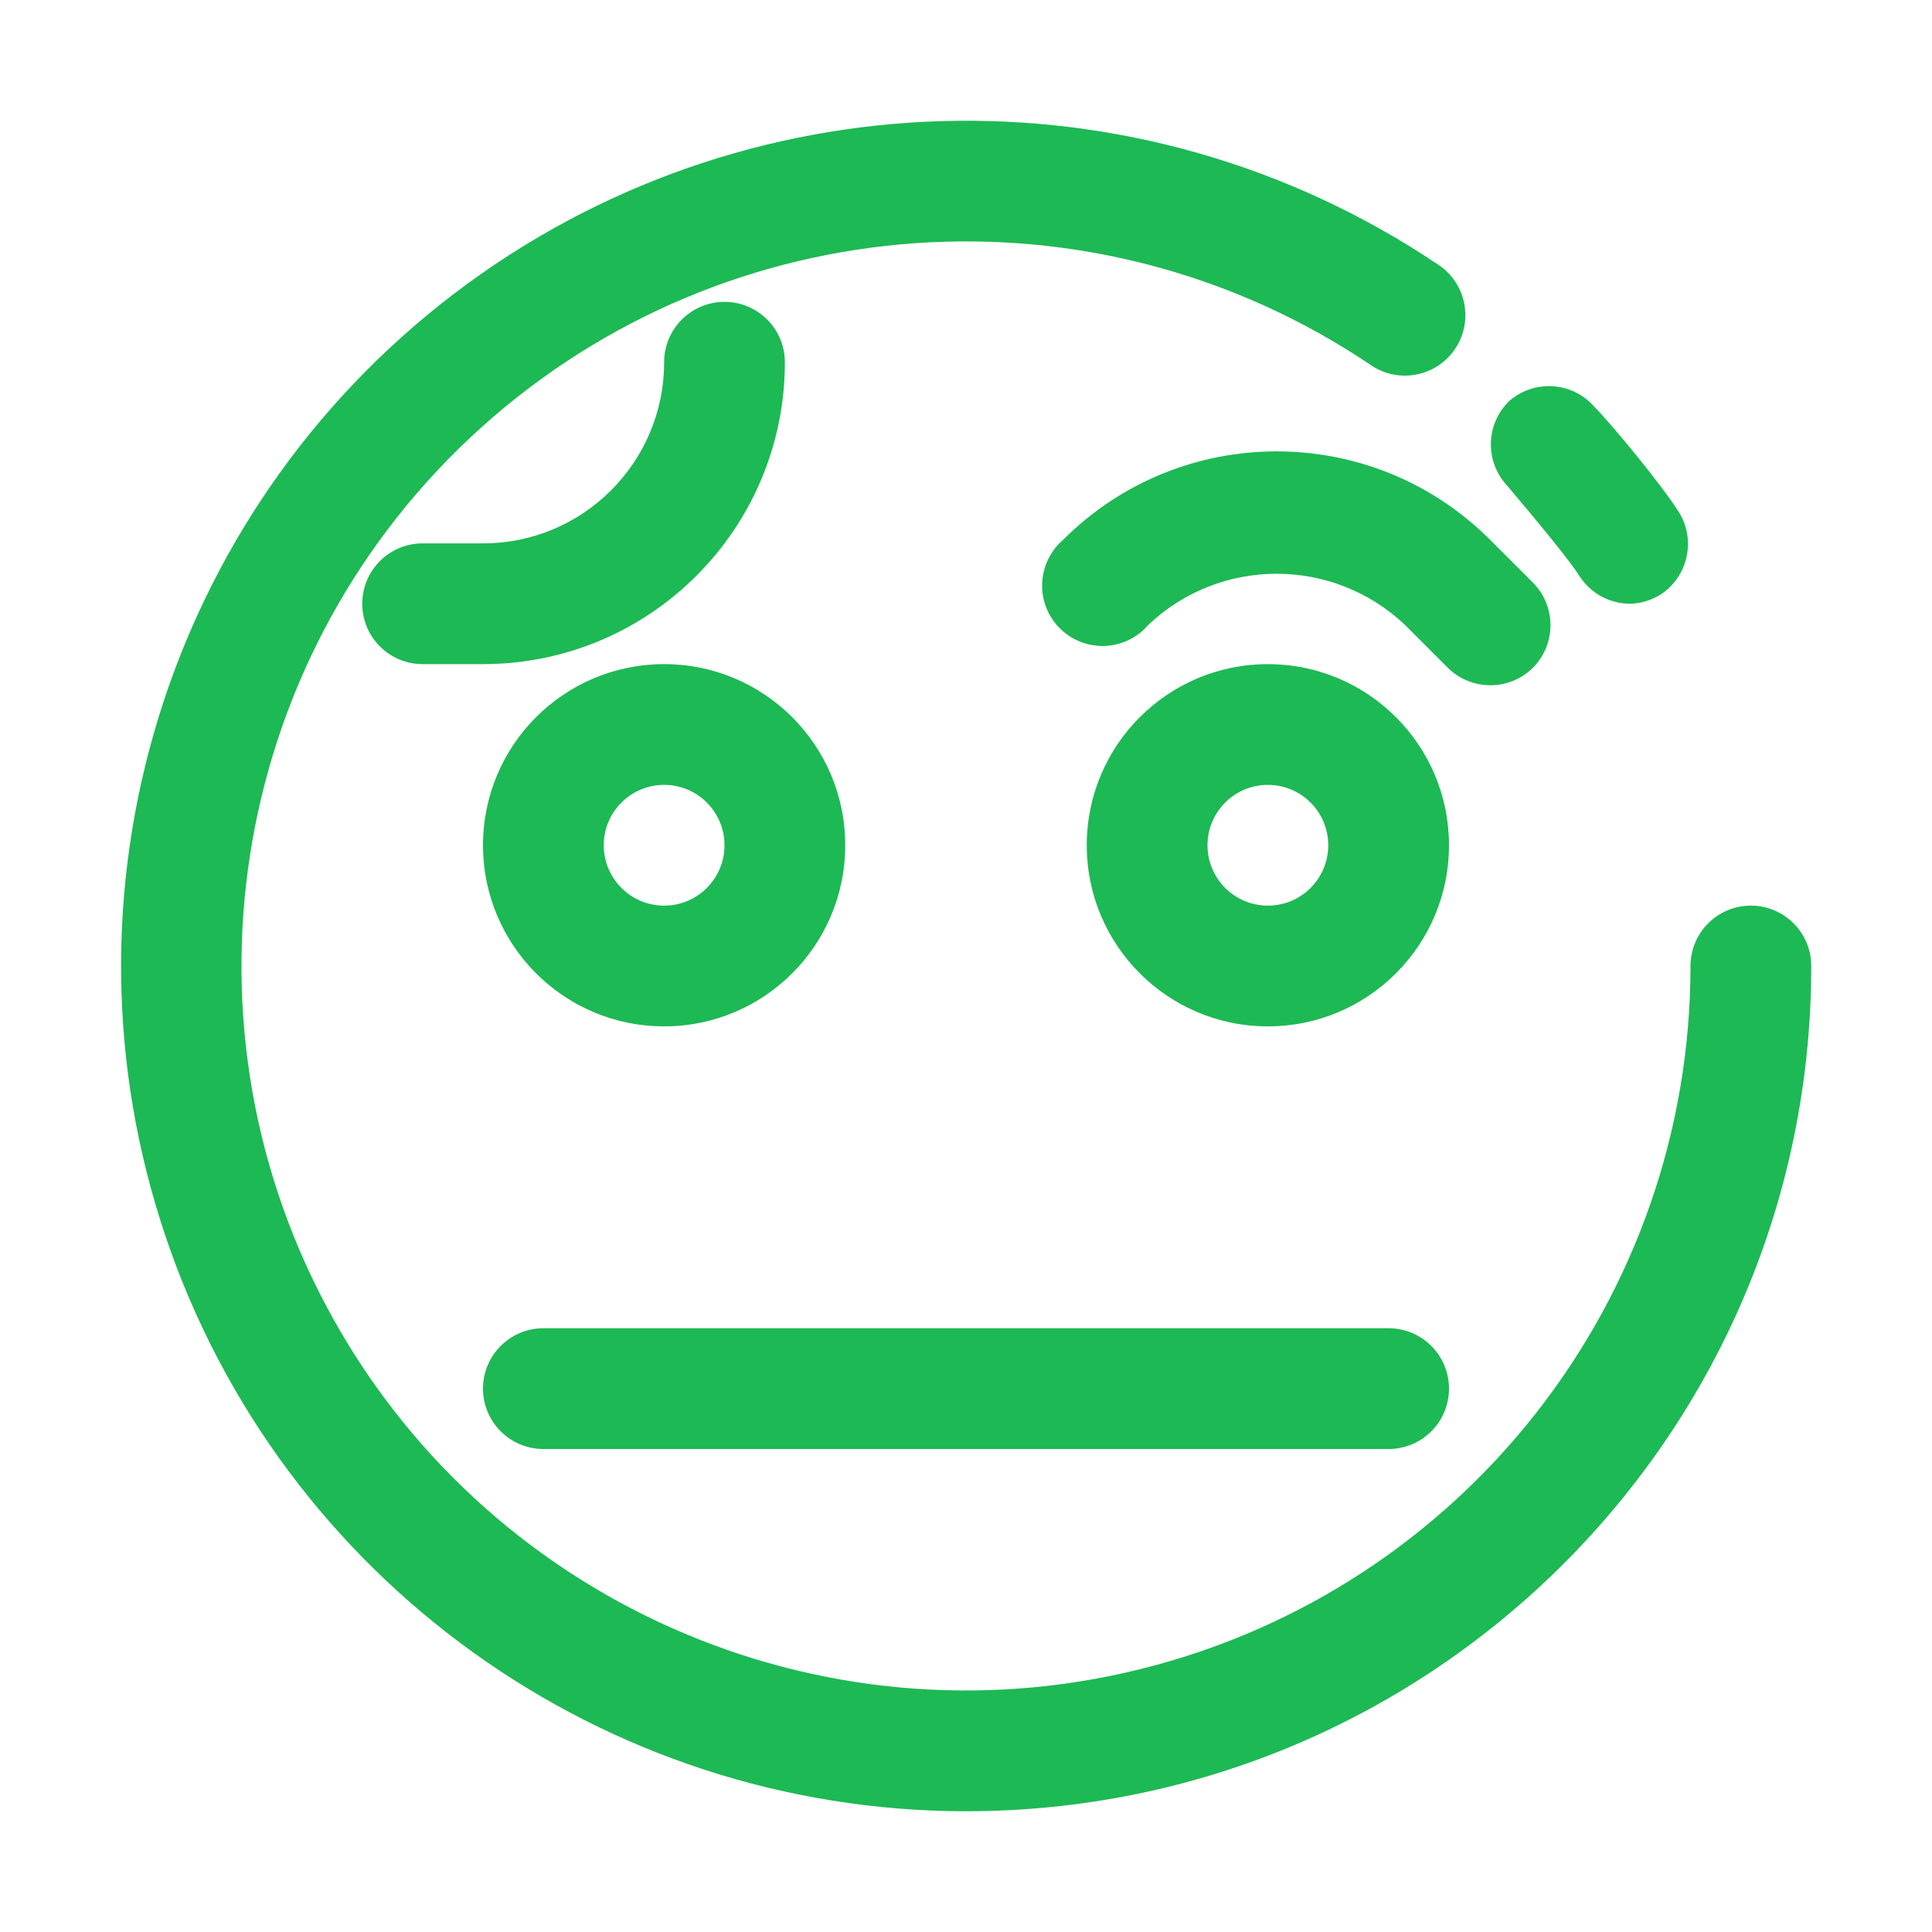
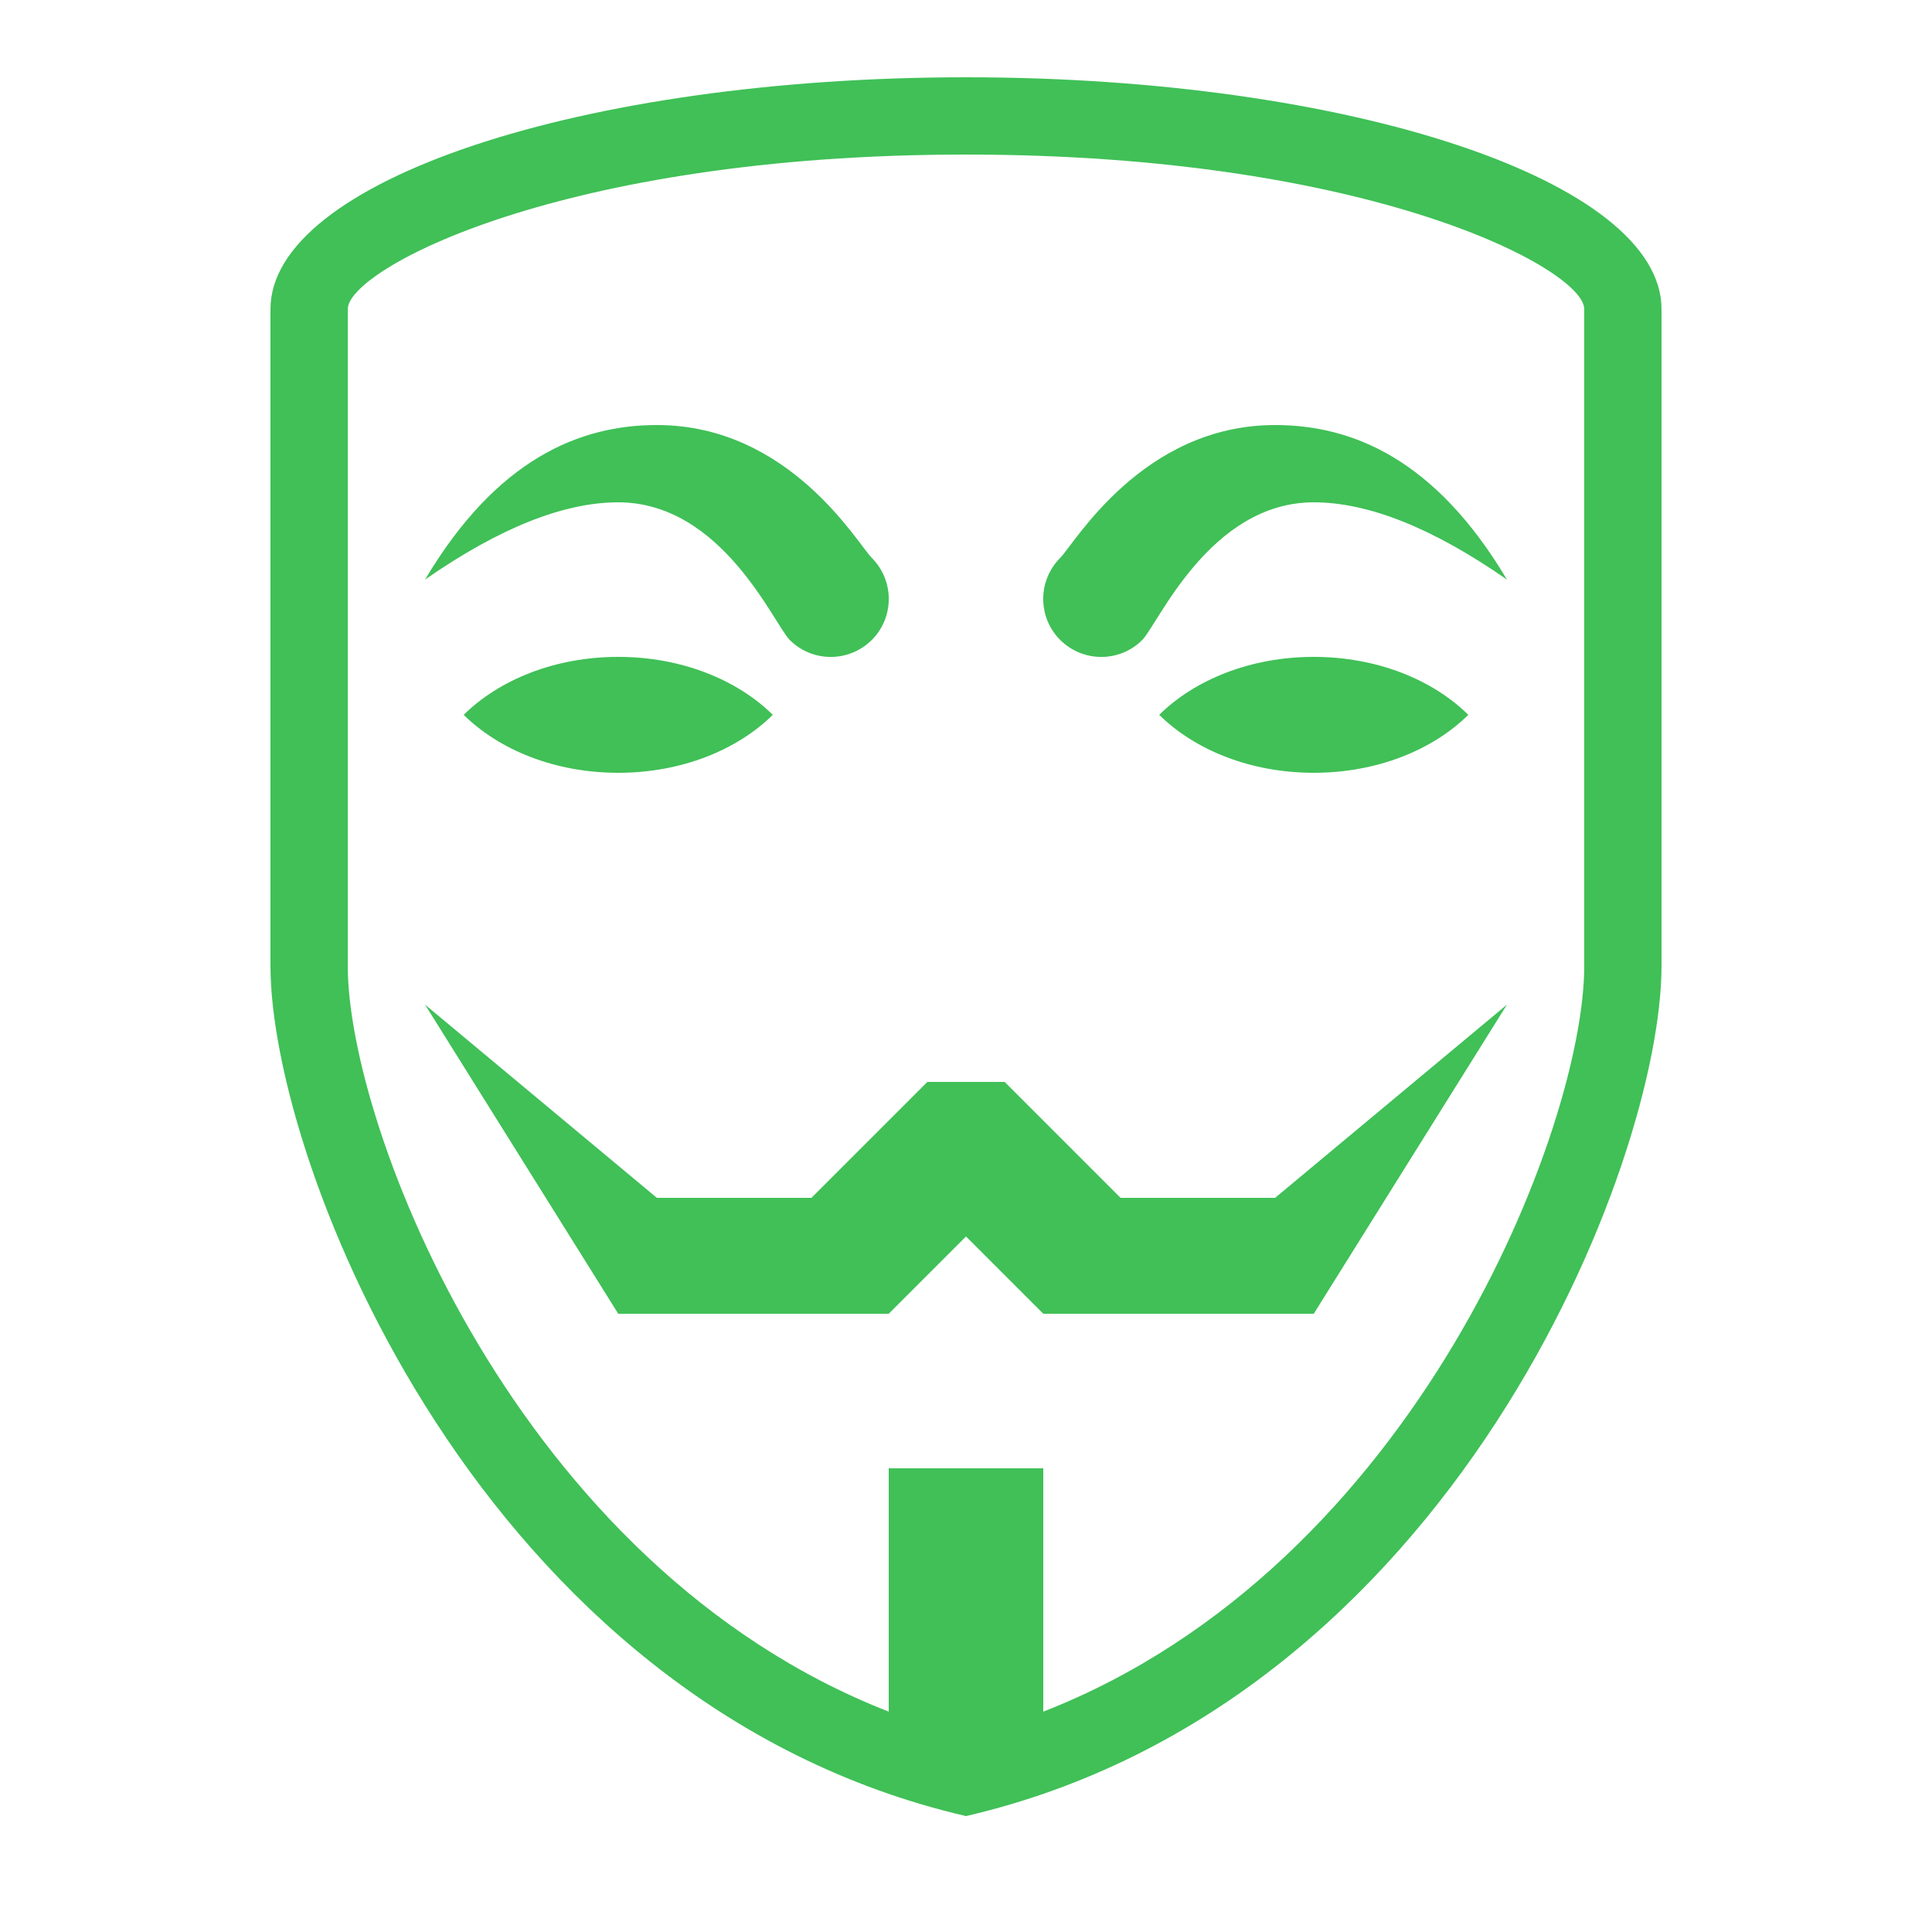
- <svg xmlns="http://www.w3.org/2000/svg" viewBox="0 0 32 32" fill="#1DB954">
-   <g data-name="emoji 22" id="emoji_22">
-     <path d="M27,10a1,1,0,0,1-.84-.46c-.15-.24-.65-.85-1.2-1.5A1,1,0,0,1,25,6.64a1,1,0,0,1,1.41.1C26.67,7,27.5,8,27.8,8.47a1,1,0,0,1-.3,1.38A1,1,0,0,1,27,10Z" />
-     <path d="M16,30A14,14,0,1,1,23.83,4.39a1,1,0,1,1-1.12,1.66A12,12,0,1,0,28,16a1,1,0,0,1,2,0A14,14,0,0,1,16,30Z" />
-     <path d="M11,17a3,3,0,1,1,3-3A3,3,0,0,1,11,17Zm0-4a1,1,0,1,0,1,1A1,1,0,0,0,11,13Z" />
-     <path d="M21,17a3,3,0,1,1,3-3A3,3,0,0,1,21,17Zm0-4a1,1,0,1,0,1,1A1,1,0,0,0,21,13Z" />
-     <path d="M23,24H9a1,1,0,0,1,0-2H23a1,1,0,0,1,0,2Z" />
-     <path d="M8,11H7A1,1,0,0,1,7,9H8a3,3,0,0,0,3-3,1,1,0,0,1,2,0A5,5,0,0,1,8,11Z" />
-     <path d="M24.68,11.35a1,1,0,0,1-.7-.29l-.71-.71a3.09,3.09,0,0,0-4.25,0,1,1,0,1,1-1.41-1.41,5,5,0,0,1,7.07,0l.71.71a1,1,0,0,1,0,1.41A1,1,0,0,1,24.68,11.35Z" />
-   </g>
+ <svg xmlns="http://www.w3.org/2000/svg" fill="#40C057" viewBox="0 0 50 50" width="100px" height="100px">
+   <path d="M 25 2 C 15.059 2 7 4.688 7 8 L 7 25 C 7 30.082 12.418 44.082 25 47 C 37.582 44.082 43 30.082 43 25 L 43 8 C 43 4.688 34.941 2 25 2 Z M 25 4 C 35.5 4 41 6.973 41 8 L 41 25 C 41 29.137 36.668 40.523 27 44.297 L 27 38 L 23 38 L 23 44.297 C 13.332 40.523 9 29.137 9 25 L 9 8 C 9 6.973 14.5 4 25 4 Z M 17 11 C 15.004 11 12.855 11.879 11 15 C 12.953 13.641 14.613 13 16 13 C 18.688 13 20.027 16.148 20.438 16.562 C 21.023 17.148 21.973 17.148 22.562 16.562 C 23.148 15.977 23.148 15.027 22.562 14.438 C 22.195 14.074 20.438 11 17 11 Z M 33 11 C 29.562 11 27.805 14.074 27.438 14.438 C 26.852 15.027 26.852 15.977 27.438 16.562 C 28.027 17.148 28.977 17.148 29.562 16.562 C 29.973 16.148 31.312 13 34 13 C 35.387 13 37.047 13.641 39 15 C 37.145 11.879 34.996 11 33 11 Z M 16 17 C 14.359 17 12.918 17.594 12 18.5 C 12.918 19.406 14.359 20 16 20 C 17.641 20 19.082 19.406 20 18.5 C 19.082 17.594 17.641 17 16 17 Z M 34 17 C 32.359 17 30.918 17.594 30 18.5 C 30.918 19.406 32.359 20 34 20 C 35.641 20 37.082 19.406 38 18.5 C 37.082 17.594 35.641 17 34 17 Z M 11 26 L 16 34 L 23 34 L 25 32 L 27 34 L 34 34 L 39 26 L 33 31 L 29 31 L 26 28 L 24 28 L 21 31 L 17 31 Z" />
</svg>
